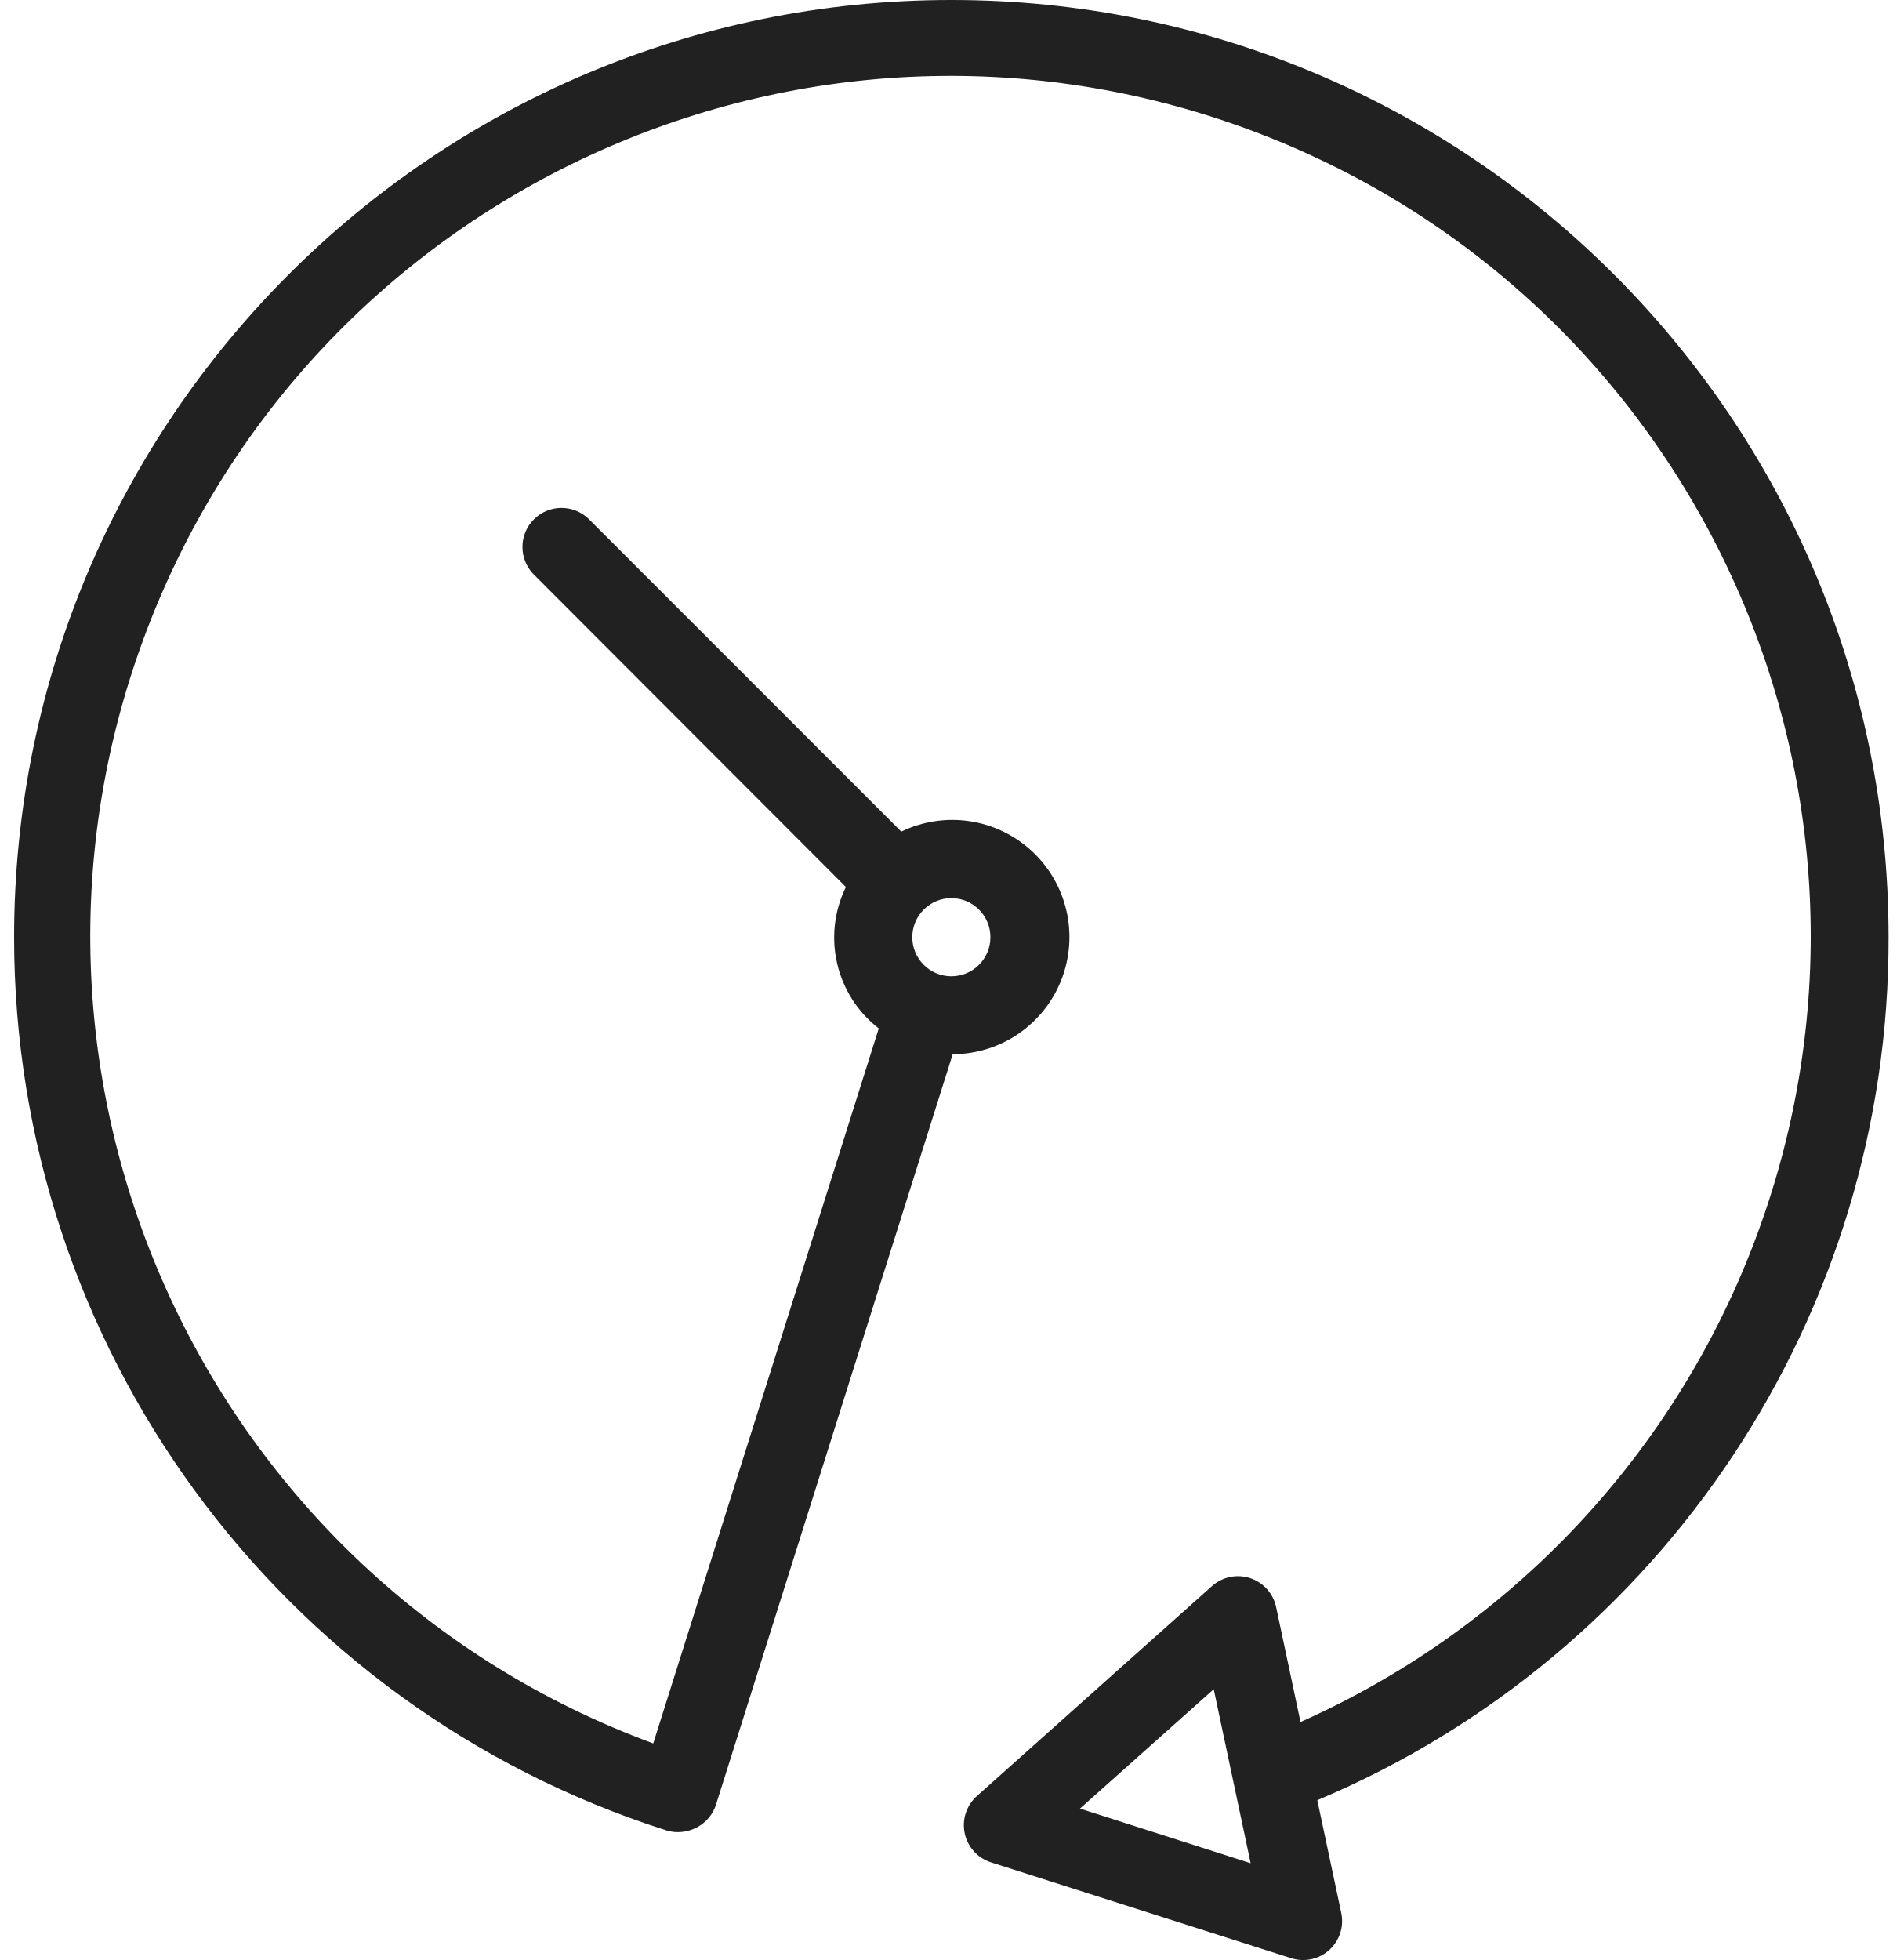
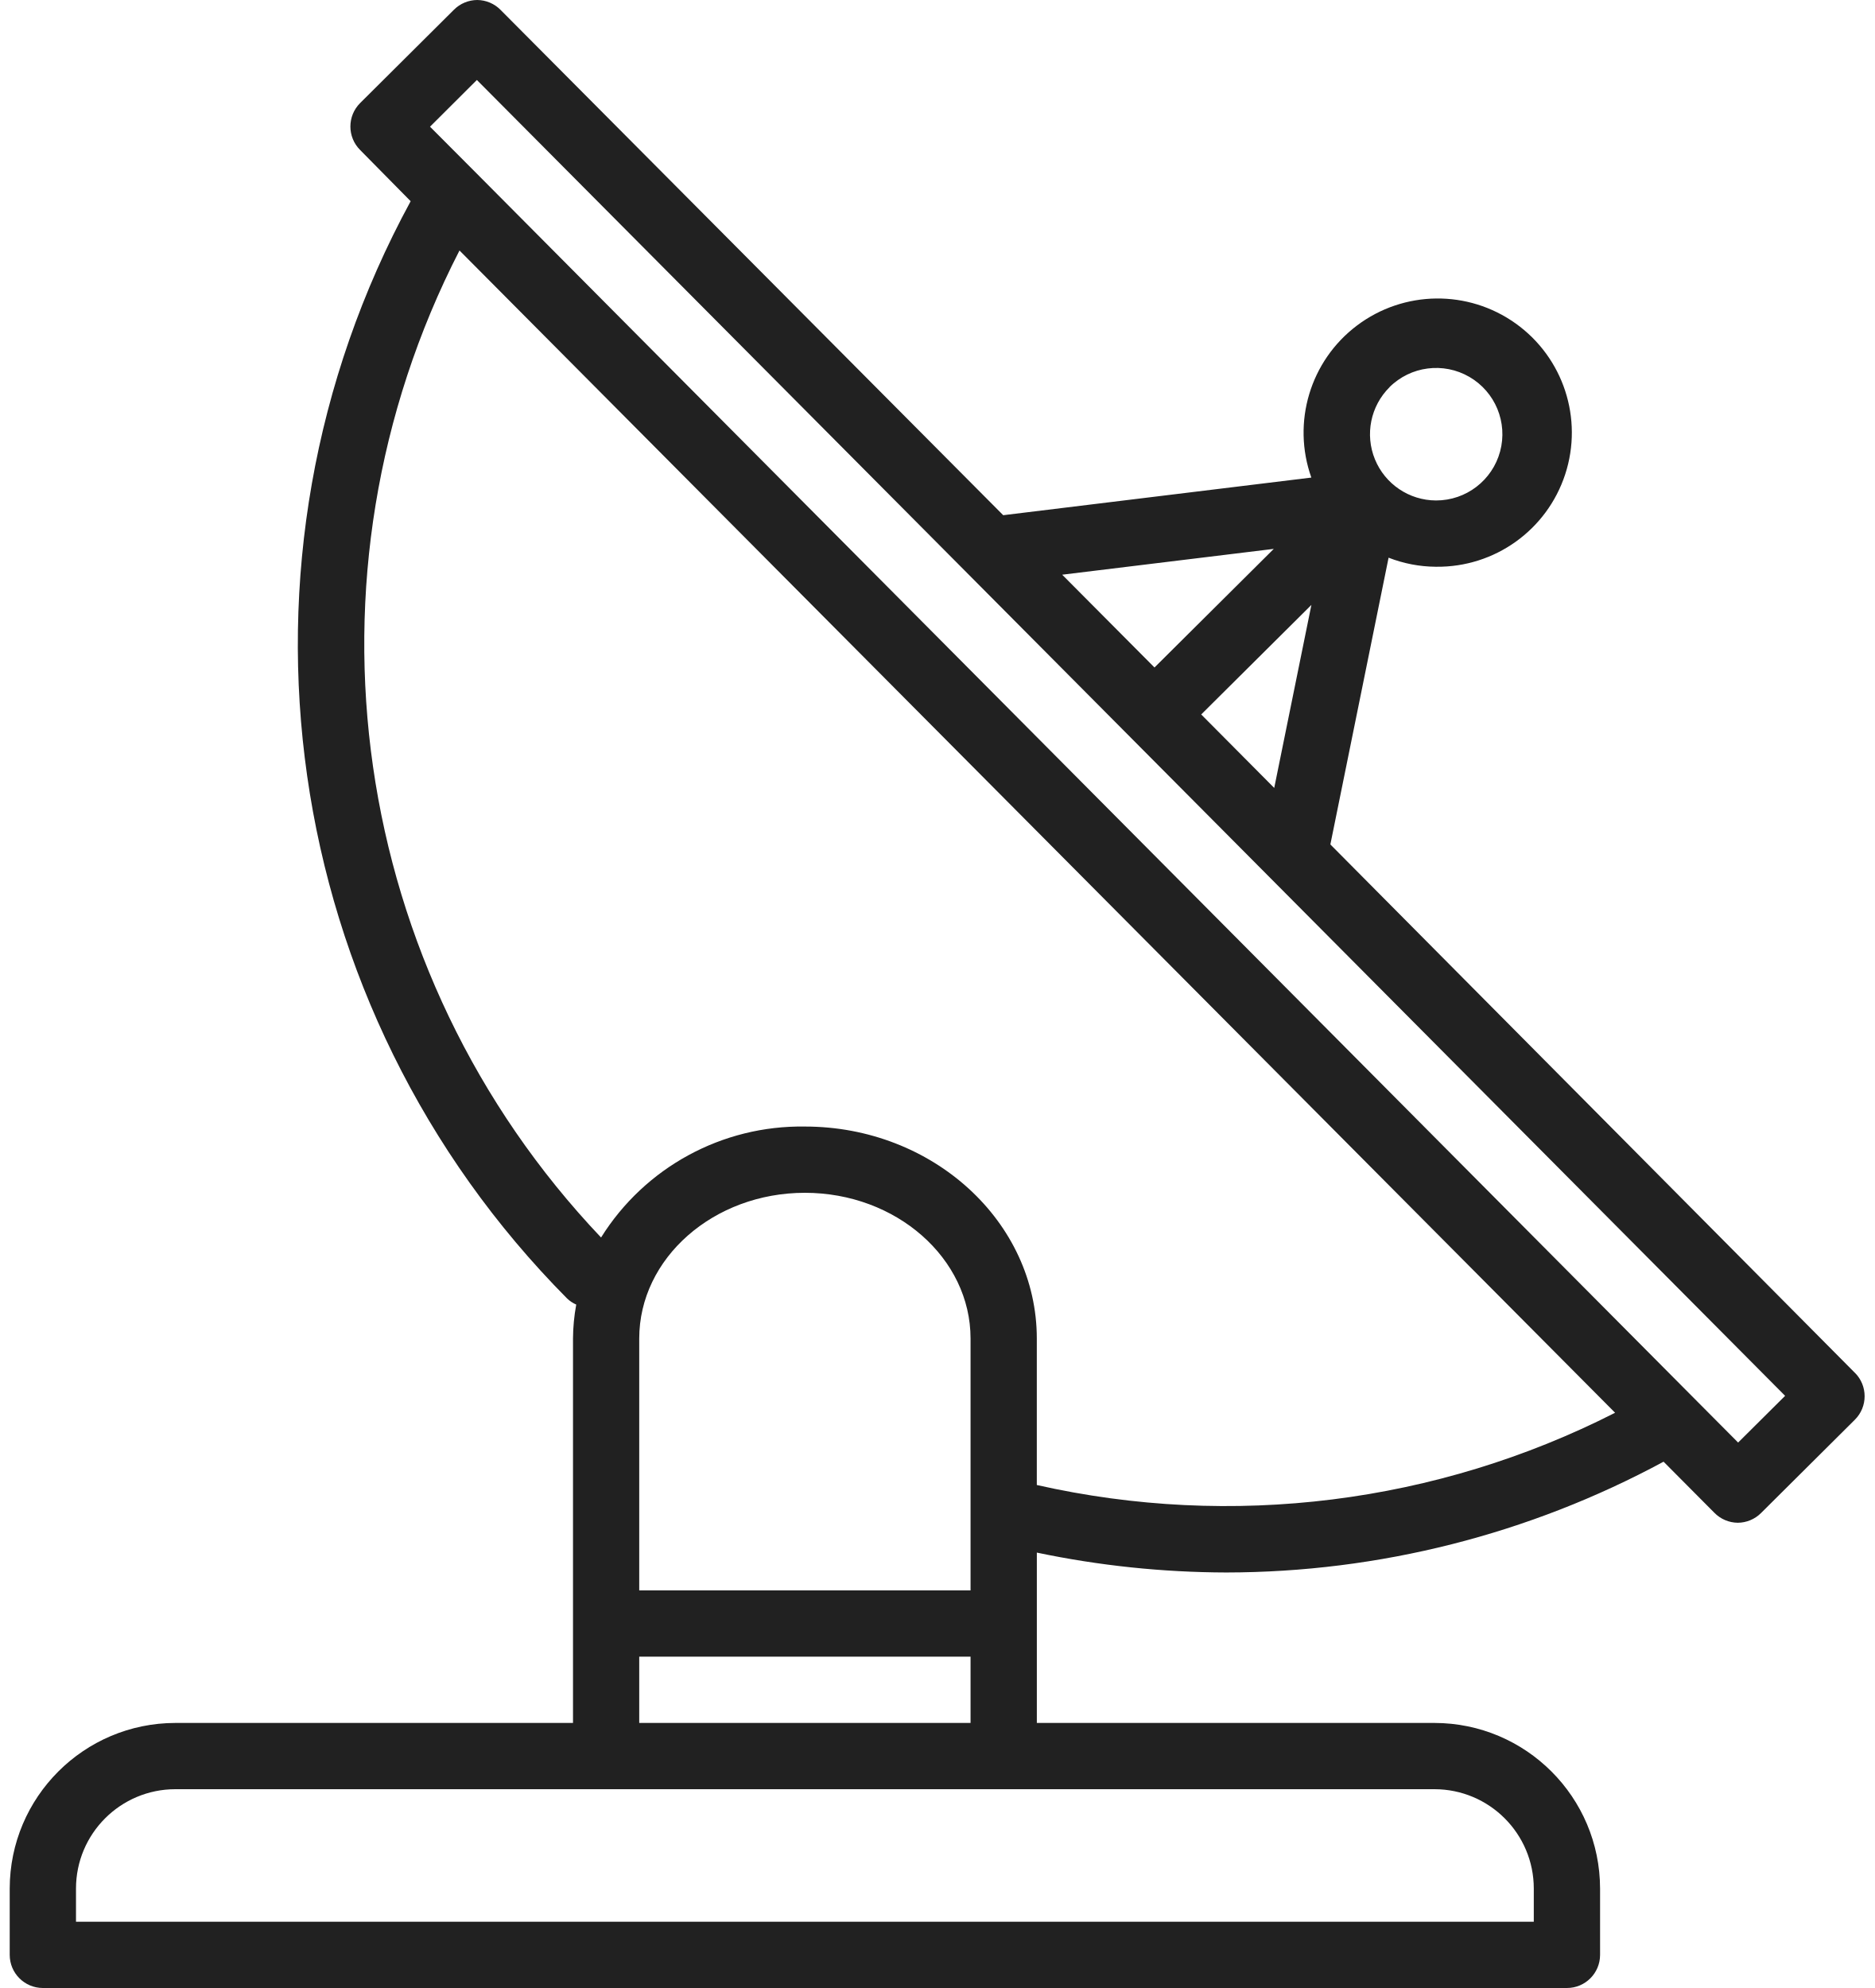
- <svg xmlns="http://www.w3.org/2000/svg" width="68" height="70" fill="none">
-   <path d="M67.461 33.471C67.458 14.982 52.466-.004 33.975 0 15.485.004.5 14.996.504 33.486A33.479 33.479 0 0023.799 65.37c.133.042.27.063.41.063.263 0 .521-.071.748-.205.296-.175.516-.453.62-.78l8.454-26.797a4.184 4.184 0 10-1.837-7.95L21.025 18.53a1.395 1.395 0 00-1.972 1.973l11.163 11.176a4.104 4.104 0 001.174 5.051l-8.056 25.535C7.414 56.4-.738 38.74 5.126 22.82 10.991 6.9 28.65-1.252 44.571 4.613c15.92 5.864 24.072 23.524 18.207 39.444A30.72 30.72 0 0146.455 61.5l-.87-4.1a1.394 1.394 0 00-2.294-.752l-8.393 7.494a1.394 1.394 0 00.505 2.372l10.716 3.42a1.394 1.394 0 001.791-1.619l-.855-4.022a33.37 33.37 0 0020.406-30.82zm-33.478-1.394a1.395 1.395 0 110 2.79 1.395 1.395 0 010-2.79zm4.594 32.515l4.778-4.262 1.319 6.213-6.097-1.951z" fill="#212121" />
+ <svg xmlns="http://www.w3.org/2000/svg" width="66" height="70" fill="none">
+   <path d="M65.316 48.339l-18.47-18.605 2.05-10.097a4.655 4.655 0 001.66.319h.014a4.723 4.723 0 10-4.394-3.14l-10.85 1.325L17.628.35a1.166 1.166 0 00-.824-.35c-.306.002-.6.124-.817.34L12.68 3.63a1.167 1.167 0 000 1.65l1.78 1.805a32.686 32.686 0 005.511 38.638c.094.09.202.161.32.213a6.77 6.77 0 00-.114 1.197v13.534h-14A5.84 5.84 0 00.342 66.5v2.333C.342 69.478.865 70 1.51 70h53.667c.644 0 1.166-.522 1.166-1.167V66.5a5.84 5.84 0 00-5.833-5.833h-14v-5.998c2.193.46 4.428.694 6.669.7a32.483 32.483 0 0015.4-3.901l1.79 1.8c.216.221.513.347.823.35.306-.002.6-.124.817-.34l3.308-3.29a1.167 1.167 0 000-1.65zM48.925 13.635a2.333 2.333 0 111.645 3.987h-.008a2.333 2.333 0 01-1.633-3.987h-.004zM46.178 21.3l-1.309 6.444-2.571-2.587 3.88-3.857zm-1.325-1.973l-4.2 4.176-3.25-3.267 7.45-.909zM50.509 63a3.5 3.5 0 013.5 3.5v1.167H2.676V66.5a3.5 3.5 0 013.5-3.5h44.333zm-16.333-4.667v2.334H22.509v-2.334h11.667zM22.509 56v-8.867c0-2.83 2.617-5.133 5.833-5.133 3.217 0 5.834 2.303 5.834 5.133V56H22.509zm14-3.71v-5.157c0-4.117-3.663-7.466-8.167-7.466a8.312 8.312 0 00-7.177 3.907A30.34 30.34 0 0116.18 8.82l40.692 40.925a30.233 30.233 0 01-20.363 2.544zm24.695-1.496l-1.644-1.653L16.792 6.116l-1.65-1.655 1.65-1.645L34.15 20.272c.008 0 .013.015.021.021l28.688 28.856-1.655 1.645z" fill="#212121" />
</svg>
